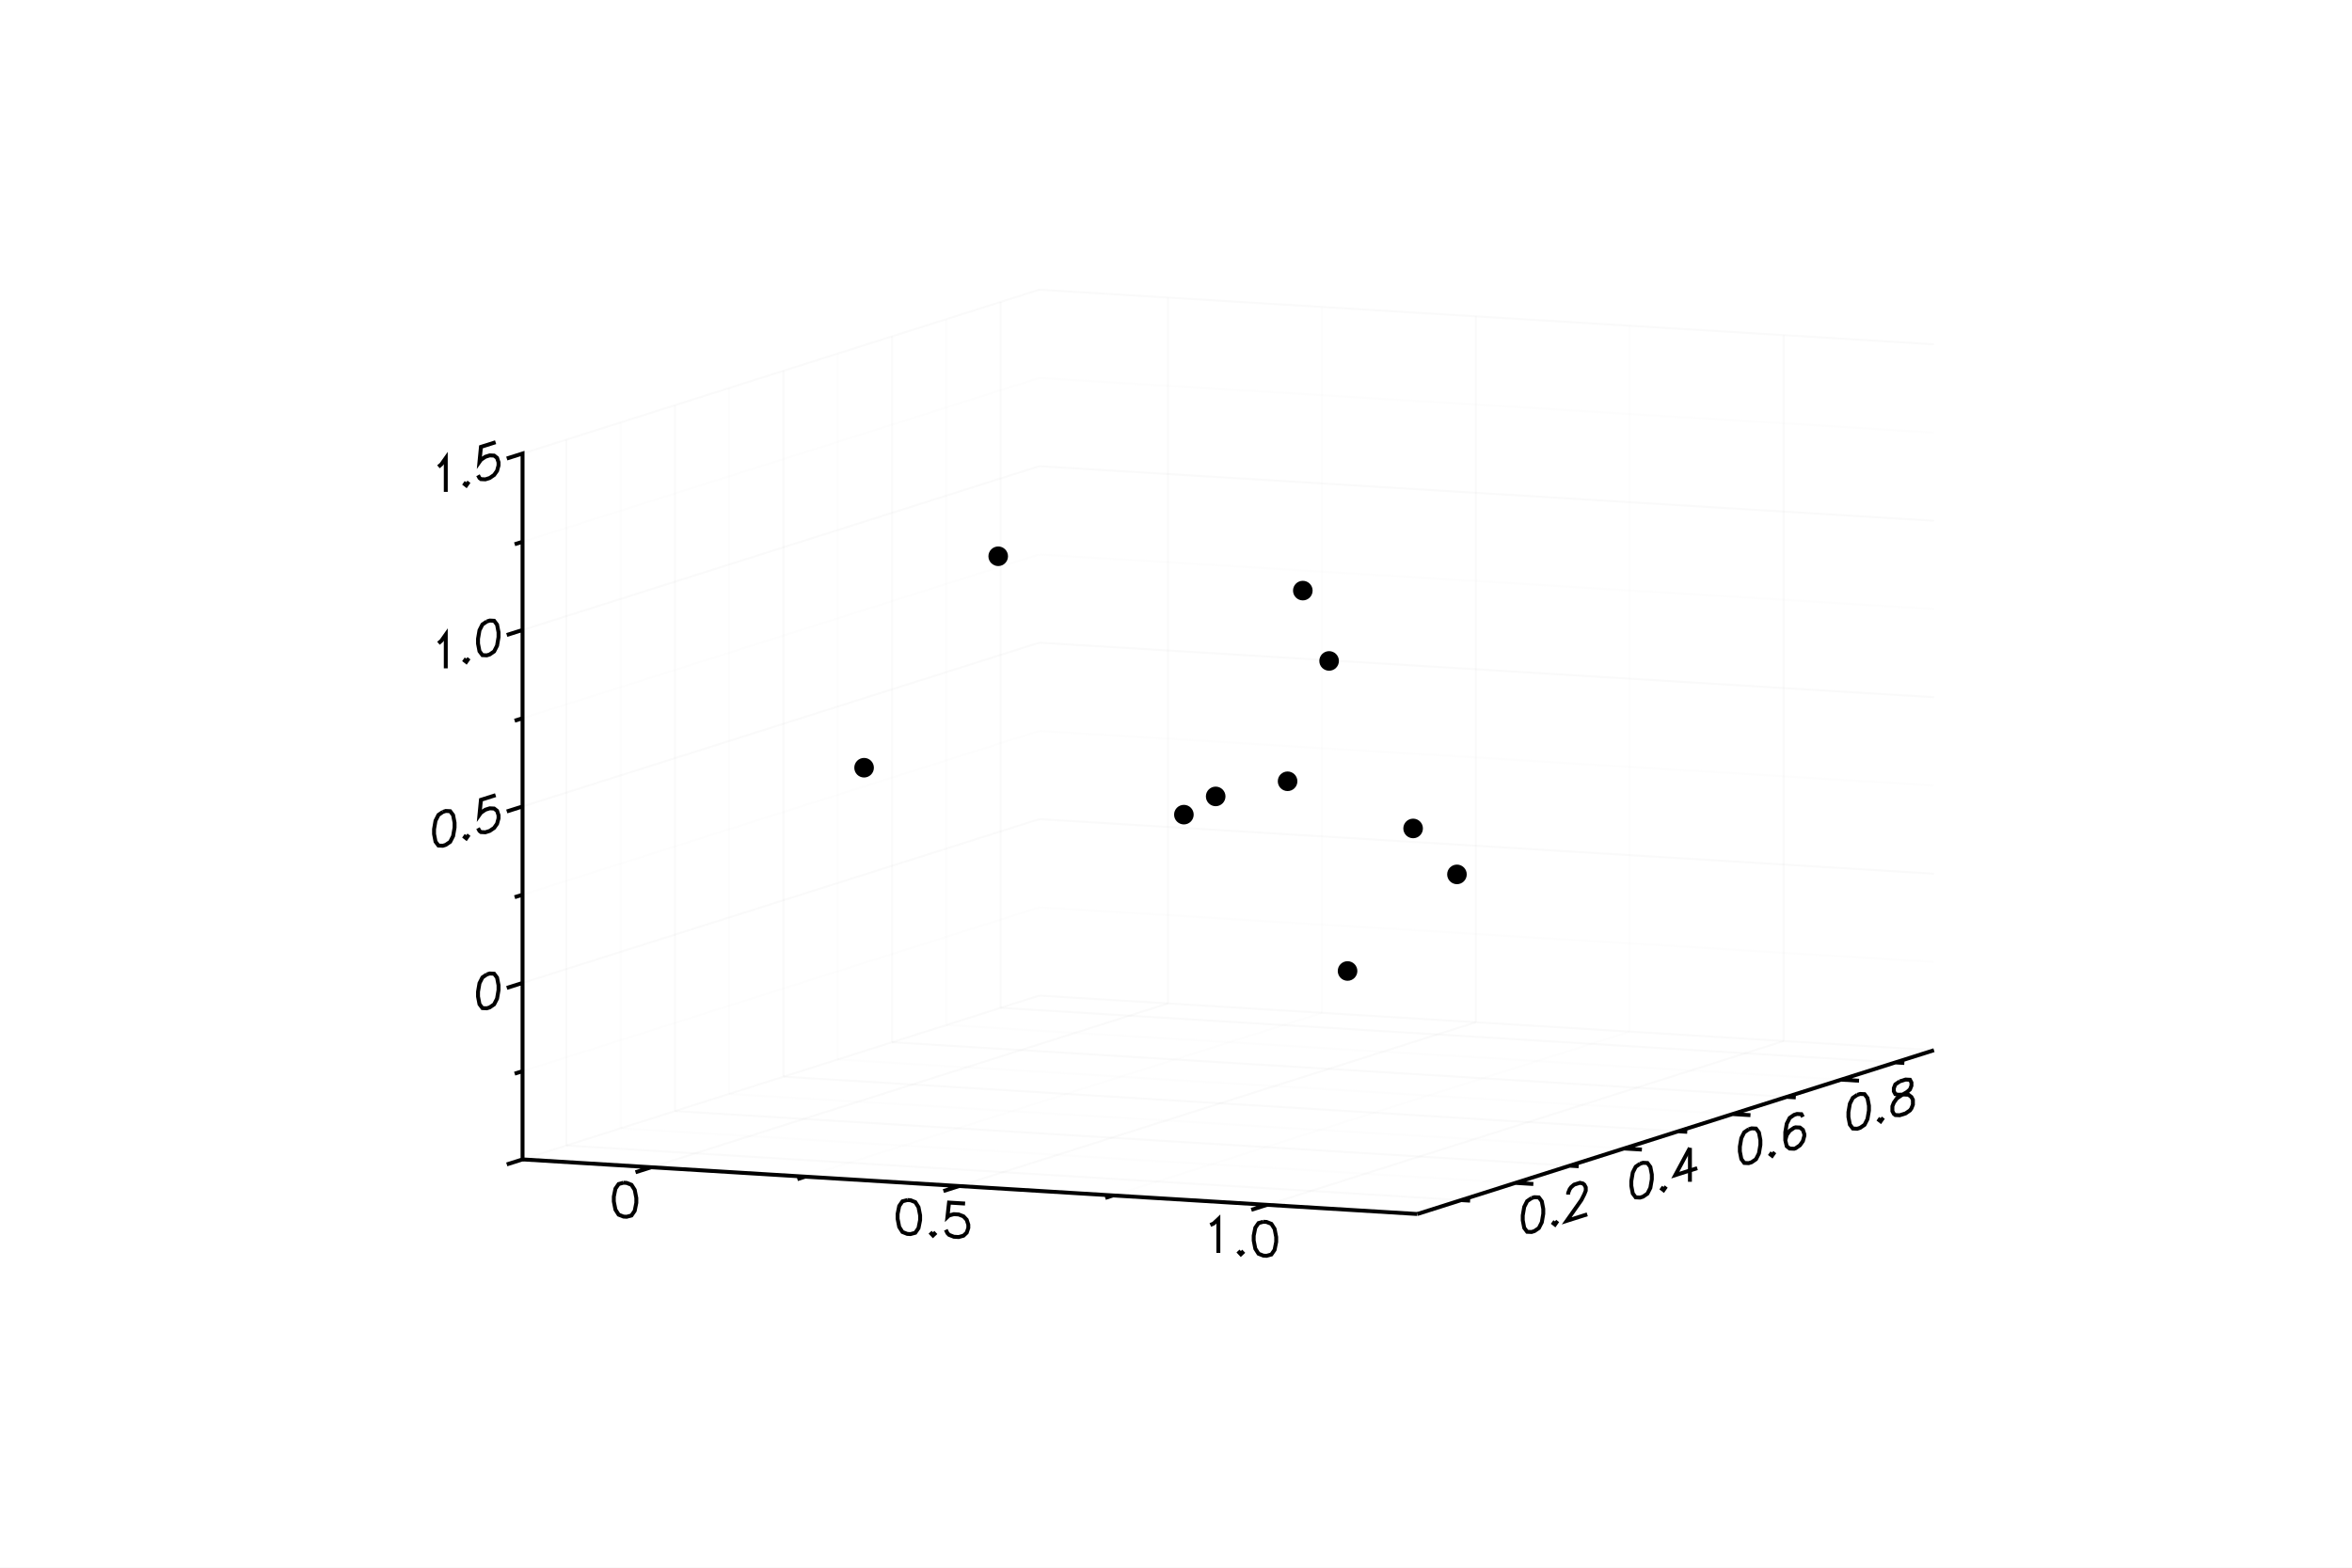
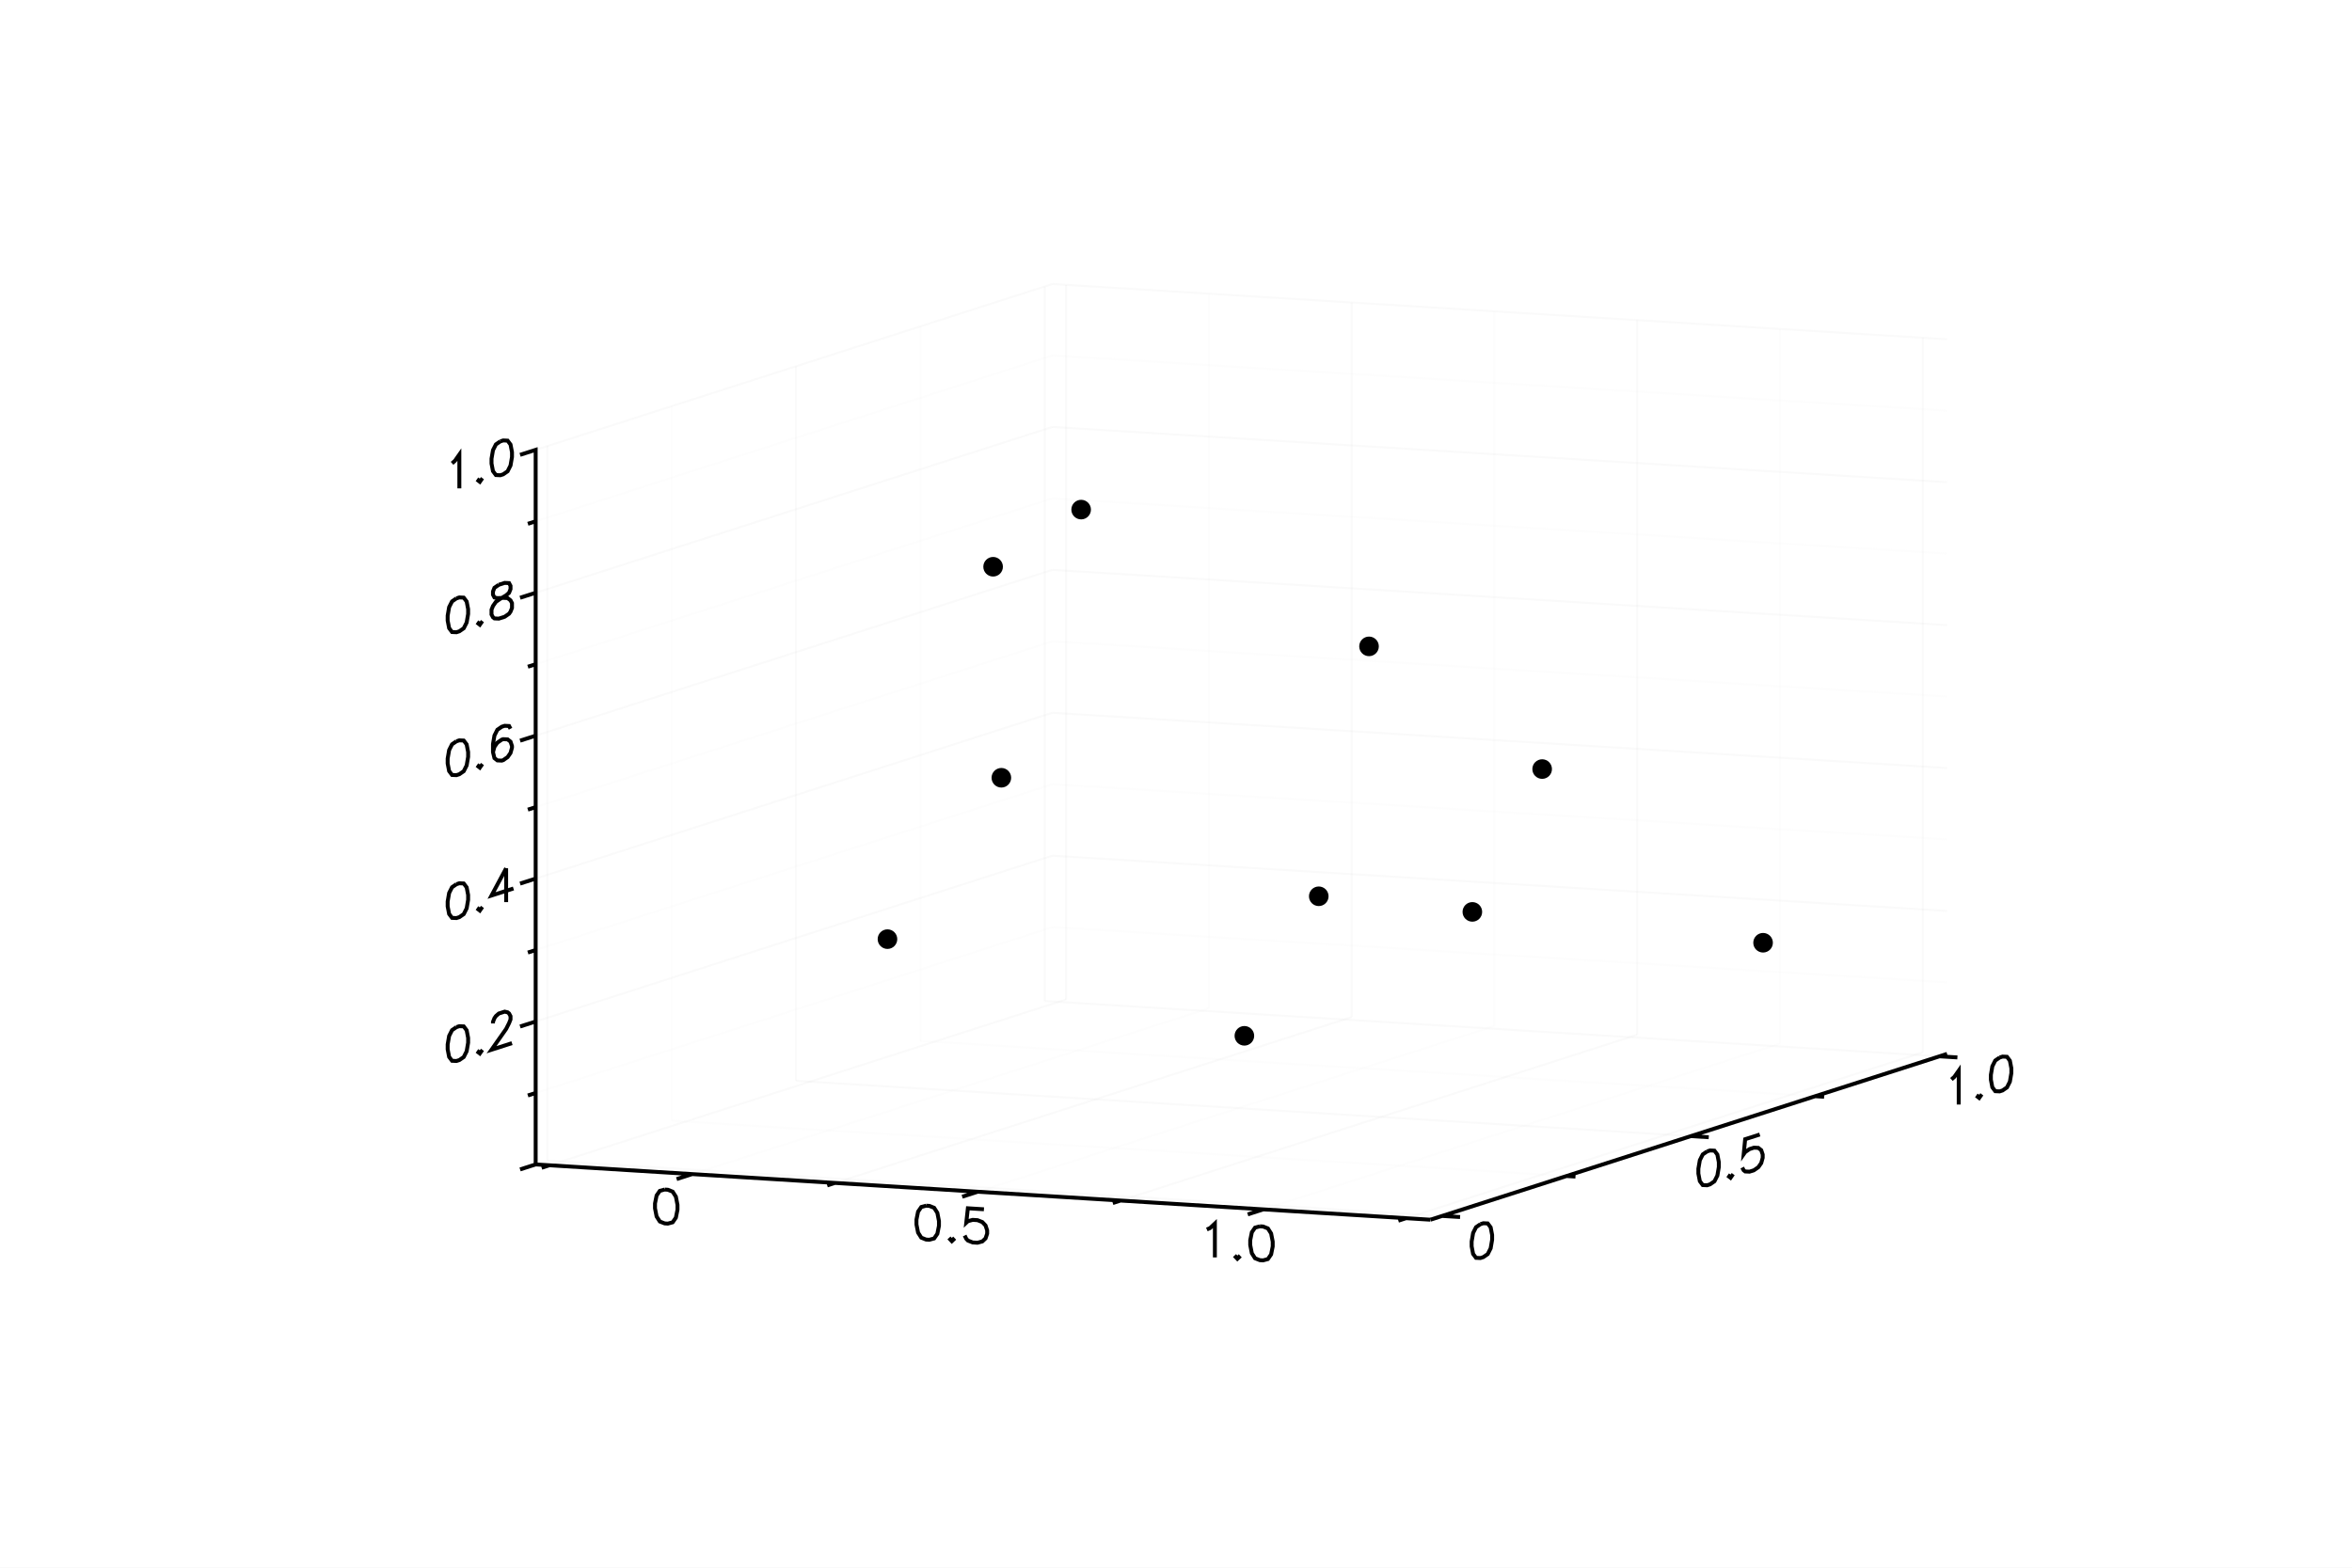
<svg xmlns="http://www.w3.org/2000/svg" width="600" height="400" viewBox="0 0 2400 1600">
  <defs>
-     <clipPath id="clip9900">
+     <clipPath id="clip8000">
      <rect x="0" y="0" width="2400" height="1600" />
    </clipPath>
  </defs>
-   <polygon clip-path="url(#clip9900)" points=" 0,1600 2400,1600 2400,0 0,0    " fill="#ffffff" fill-rule="evenodd" fill-opacity="1" />
+   <polygon clip-path="url(#clip8000)" points=" 0,1600 2400,1600 2400,0 0,0    " fill="#ffffff" fill-rule="evenodd" fill-opacity="1" />
  <defs>
-     <clipPath id="clip9901">
+     <clipPath id="clip8001">
      <rect x="480" y="0" width="1681" height="1600" />
    </clipPath>
  </defs>
-   <polygon clip-path="url(#clip9900)" points=" 533.212,1239.03 1973.44,1239.03 1973.44,295.691 533.212,295.691    " fill="#ffffff" fill-rule="evenodd" fill-opacity="1" />
+   <polygon clip-path="url(#clip8000)" points=" 546.593,1244.84 1986.82,1244.84 1986.82,289.879 546.593,289.879    " fill="#ffffff" fill-rule="evenodd" fill-opacity="1" />
  <defs>
-     <clipPath id="clip9902">
-       <rect x="533" y="295" width="1441" height="944" />
+     <clipPath id="clip8002">
+       <rect x="546" y="289" width="1441" height="956" />
    </clipPath>
  </defs>
-   <polyline clip-path="url(#clip9900)" style="stroke:#cccccc; stroke-width:2; stroke-opacity:0.1; fill:none" points="   664.582,1191.32 1191.74,1024.14    " />
-   <polyline clip-path="url(#clip9900)" style="stroke:#cccccc; stroke-width:2; stroke-opacity:0.1; fill:none" points="   1191.74,1024.14 1191.74,303.709    " />
-   <polyline clip-path="url(#clip9900)" style="stroke:#ededed; stroke-width:2; stroke-opacity:0.1; fill:none" points="   821.669,1200.91 1348.83,1033.73    " />
-   <polyline clip-path="url(#clip9900)" style="stroke:#ededed; stroke-width:2; stroke-opacity:0.1; fill:none" points="   1348.83,1033.73 1348.83,313.296    " />
-   <polyline clip-path="url(#clip9900)" style="stroke:#cccccc; stroke-width:2; stroke-opacity:0.1; fill:none" points="   978.756,1210.49 1505.92,1043.32    " />
-   <polyline clip-path="url(#clip9900)" style="stroke:#cccccc; stroke-width:2; stroke-opacity:0.1; fill:none" points="   1505.92,1043.32 1505.92,322.883    " />
-   <polyline clip-path="url(#clip9900)" style="stroke:#ededed; stroke-width:2; stroke-opacity:0.1; fill:none" points="   1135.84,1220.08 1663,1052.9    " />
-   <polyline clip-path="url(#clip9900)" style="stroke:#ededed; stroke-width:2; stroke-opacity:0.1; fill:none" points="   1663,1052.9 1663,332.47    " />
-   <polyline clip-path="url(#clip9900)" style="stroke:#cccccc; stroke-width:2; stroke-opacity:0.1; fill:none" points="   1292.93,1229.67 1820.09,1062.49    " />
-   <polyline clip-path="url(#clip9900)" style="stroke:#cccccc; stroke-width:2; stroke-opacity:0.1; fill:none" points="   1820.09,1062.49 1820.09,342.057    " />
-   <polyline clip-path="url(#clip9900)" style="stroke:#cccccc; stroke-width:2; stroke-opacity:0.1; fill:none" points="   577.922,1169.12 1490.99,1224.85    " />
-   <polyline clip-path="url(#clip9900)" style="stroke:#cccccc; stroke-width:2; stroke-opacity:0.1; fill:none" points="   577.922,1169.12 577.922,448.689    " />
-   <polyline clip-path="url(#clip9900)" style="stroke:#ededed; stroke-width:2; stroke-opacity:0.1; fill:none" points="   633.309,1151.56 1546.38,1207.28    " />
-   <polyline clip-path="url(#clip9900)" style="stroke:#ededed; stroke-width:2; stroke-opacity:0.1; fill:none" points="   633.309,1151.56 633.309,431.125    " />
-   <polyline clip-path="url(#clip9900)" style="stroke:#cccccc; stroke-width:2; stroke-opacity:0.1; fill:none" points="   688.695,1133.99 1601.76,1189.72    " />
-   <polyline clip-path="url(#clip9900)" style="stroke:#cccccc; stroke-width:2; stroke-opacity:0.1; fill:none" points="   688.695,1133.99 688.695,413.56    " />
-   <polyline clip-path="url(#clip9900)" style="stroke:#ededed; stroke-width:2; stroke-opacity:0.1; fill:none" points="   744.082,1116.43 1657.15,1172.16    " />
-   <polyline clip-path="url(#clip9900)" style="stroke:#ededed; stroke-width:2; stroke-opacity:0.1; fill:none" points="   744.082,1116.43 744.082,395.995    " />
-   <polyline clip-path="url(#clip9900)" style="stroke:#cccccc; stroke-width:2; stroke-opacity:0.1; fill:none" points="   799.468,1098.86 1712.54,1154.59    " />
-   <polyline clip-path="url(#clip9900)" style="stroke:#cccccc; stroke-width:2; stroke-opacity:0.1; fill:none" points="   799.468,1098.86 799.468,378.431    " />
-   <polyline clip-path="url(#clip9900)" style="stroke:#ededed; stroke-width:2; stroke-opacity:0.1; fill:none" points="   854.855,1081.3 1767.92,1137.03    " />
-   <polyline clip-path="url(#clip9900)" style="stroke:#ededed; stroke-width:2; stroke-opacity:0.1; fill:none" points="   854.855,1081.3 854.855,360.866    " />
-   <polyline clip-path="url(#clip9900)" style="stroke:#cccccc; stroke-width:2; stroke-opacity:0.1; fill:none" points="   910.241,1063.74 1823.31,1119.46    " />
-   <polyline clip-path="url(#clip9900)" style="stroke:#cccccc; stroke-width:2; stroke-opacity:0.1; fill:none" points="   910.241,1063.74 910.241,343.302    " />
-   <polyline clip-path="url(#clip9900)" style="stroke:#ededed; stroke-width:2; stroke-opacity:0.1; fill:none" points="   965.628,1046.17 1878.7,1101.9    " />
-   <polyline clip-path="url(#clip9900)" style="stroke:#ededed; stroke-width:2; stroke-opacity:0.1; fill:none" points="   965.628,1046.17 965.628,325.737    " />
-   <polyline clip-path="url(#clip9900)" style="stroke:#cccccc; stroke-width:2; stroke-opacity:0.1; fill:none" points="   1021.01,1028.61 1934.08,1084.33    " />
-   <polyline clip-path="url(#clip9900)" style="stroke:#cccccc; stroke-width:2; stroke-opacity:0.1; fill:none" points="   1021.01,1028.61 1021.01,308.172    " />
-   <polyline clip-path="url(#clip9900)" style="stroke:#cccccc; stroke-width:2; stroke-opacity:0.1; fill:none" points="   533.212,1183.3 1060.37,1016.12    " />
-   <polyline clip-path="url(#clip9900)" style="stroke:#cccccc; stroke-width:2; stroke-opacity:0.1; fill:none" points="   1060.37,1016.12 1973.44,1071.85    " />
-   <polyline clip-path="url(#clip9900)" style="stroke:#ededed; stroke-width:2; stroke-opacity:0.1; fill:none" points="   533.212,1093.25 1060.37,926.071    " />
-   <polyline clip-path="url(#clip9900)" style="stroke:#ededed; stroke-width:2; stroke-opacity:0.1; fill:none" points="   1060.37,926.071 1973.44,981.796    " />
-   <polyline clip-path="url(#clip9900)" style="stroke:#cccccc; stroke-width:2; stroke-opacity:0.1; fill:none" points="   533.212,1003.19 1060.37,836.016    " />
-   <polyline clip-path="url(#clip9900)" style="stroke:#cccccc; stroke-width:2; stroke-opacity:0.1; fill:none" points="   1060.37,836.016 1973.44,891.742    " />
-   <polyline clip-path="url(#clip9900)" style="stroke:#ededed; stroke-width:2; stroke-opacity:0.1; fill:none" points="   533.212,913.139 1060.37,745.962    " />
-   <polyline clip-path="url(#clip9900)" style="stroke:#ededed; stroke-width:2; stroke-opacity:0.1; fill:none" points="   1060.37,745.962 1973.44,801.688    " />
-   <polyline clip-path="url(#clip9900)" style="stroke:#cccccc; stroke-width:2; stroke-opacity:0.1; fill:none" points="   533.212,823.085 1060.37,655.908    " />
-   <polyline clip-path="url(#clip9900)" style="stroke:#cccccc; stroke-width:2; stroke-opacity:0.1; fill:none" points="   1060.37,655.908 1973.44,711.634    " />
-   <polyline clip-path="url(#clip9900)" style="stroke:#ededed; stroke-width:2; stroke-opacity:0.1; fill:none" points="   533.212,733.031 1060.37,565.854    " />
-   <polyline clip-path="url(#clip9900)" style="stroke:#ededed; stroke-width:2; stroke-opacity:0.1; fill:none" points="   1060.37,565.854 1973.44,621.579    " />
-   <polyline clip-path="url(#clip9900)" style="stroke:#cccccc; stroke-width:2; stroke-opacity:0.1; fill:none" points="   533.212,642.977 1060.37,475.799    " />
-   <polyline clip-path="url(#clip9900)" style="stroke:#cccccc; stroke-width:2; stroke-opacity:0.1; fill:none" points="   1060.37,475.799 1973.44,531.525    " />
-   <polyline clip-path="url(#clip9900)" style="stroke:#ededed; stroke-width:2; stroke-opacity:0.1; fill:none" points="   533.212,552.922 1060.37,385.745    " />
-   <polyline clip-path="url(#clip9900)" style="stroke:#ededed; stroke-width:2; stroke-opacity:0.1; fill:none" points="   1060.37,385.745 1973.44,441.471    " />
-   <polyline clip-path="url(#clip9900)" style="stroke:#cccccc; stroke-width:2; stroke-opacity:0.1; fill:none" points="   533.212,462.868 1060.37,295.691    " />
-   <polyline clip-path="url(#clip9900)" style="stroke:#cccccc; stroke-width:2; stroke-opacity:0.1; fill:none" points="   1060.37,295.691 1973.44,351.417    " />
-   <polyline clip-path="url(#clip9900)" style="stroke:#000000; stroke-width:4; stroke-opacity:1; fill:none" points="   496.745,994.52 492.259,997.588 489.268,1003.47 487.773,1012.18 487.773,1017.11 489.268,1024.87 492.259,1028.86 496.745,1029.08 499.735,1028.13 504.221,1025.06    507.212,1019.18 508.707,1010.47 508.707,1005.54 507.212,997.783 504.221,993.794 499.735,993.571 496.745,994.52    " />
-   <polyline clip-path="url(#clip9900)" style="stroke:#000000; stroke-width:4; stroke-opacity:1; fill:none" points="   451.885,828.637 447.399,831.706 444.408,837.591 442.913,846.294 442.913,851.231 444.408,858.986 447.399,862.974 451.885,863.197 454.875,862.249 459.361,859.181    462.352,853.295 463.847,844.592 463.847,839.655 462.352,831.901 459.361,827.912 454.875,827.689 451.885,828.637    " />
-   <polyline clip-path="url(#clip9900)" style="stroke:#000000; stroke-width:4; stroke-opacity:1; fill:none" points="   475.81,852.319 474.315,854.439 475.81,855.61 477.305,853.49 475.81,852.319    " />
-   <polyline clip-path="url(#clip9900)" style="stroke:#000000; stroke-width:4; stroke-opacity:1; fill:none" points="   505.716,811.566 490.763,816.308 489.268,831.594 490.763,829.474 495.249,826.405 499.735,824.983 504.221,825.206 507.212,827.549 508.707,832.012 508.707,835.303    507.212,840.715 504.221,844.954 499.735,848.023 495.249,849.445 490.763,849.222 489.268,848.051 487.773,845.234    " />
-   <polyline clip-path="url(#clip9900)" style="stroke:#000000; stroke-width:4; stroke-opacity:1; fill:none" points="   447.399,656.534 450.389,653.94 454.875,647.58 454.875,682.14    " />
-   <polyline clip-path="url(#clip9900)" style="stroke:#000000; stroke-width:4; stroke-opacity:1; fill:none" points="   475.81,672.21 474.315,674.33 475.81,675.502 477.305,673.382 475.81,672.21    " />
-   <polyline clip-path="url(#clip9900)" style="stroke:#000000; stroke-width:4; stroke-opacity:1; fill:none" points="   496.745,634.303 492.259,637.371 489.268,643.257 487.773,651.959 487.773,656.896 489.268,664.651 492.259,668.64 496.745,668.863 499.735,667.914 504.221,664.846    507.212,658.96 508.707,650.257 508.707,645.32 507.212,637.566 504.221,633.577 499.735,633.354 496.745,634.303    " />
-   <polyline clip-path="url(#clip9900)" style="stroke:#000000; stroke-width:4; stroke-opacity:1; fill:none" points="   447.399,476.426 450.389,473.832 454.875,467.472 454.875,502.032    " />
-   <polyline clip-path="url(#clip9900)" style="stroke:#000000; stroke-width:4; stroke-opacity:1; fill:none" points="   475.81,492.102 474.315,494.222 475.81,495.393 477.305,493.273 475.81,492.102    " />
-   <polyline clip-path="url(#clip9900)" style="stroke:#000000; stroke-width:4; stroke-opacity:1; fill:none" points="   505.716,451.349 490.763,456.091 489.268,471.377 490.763,469.257 495.249,466.188 499.735,464.766 504.221,464.989 507.212,467.332 508.707,471.795 508.707,475.086    507.212,480.497 504.221,484.737 499.735,487.806 495.249,489.228 490.763,489.005 489.268,487.834 487.773,485.017    " />
-   <polyline clip-path="url(#clip9900)" style="stroke:#000000; stroke-width:4; stroke-opacity:1; fill:none" points="   533.212,1183.3 533.212,1183.3 517.115,1188.41 533.212,1183.3 533.212,1093.25 525.163,1095.8 533.212,1093.25 533.212,1003.19 517.115,1008.3 533.212,1003.19    533.212,913.139 525.163,915.692 533.212,913.139 533.212,823.085 517.115,828.19 533.212,823.085 533.212,733.031 525.163,735.583 533.212,733.031 533.212,642.977    517.115,648.081 533.212,642.977 533.212,552.922 525.163,555.475 533.212,552.922 533.212,462.868 517.115,467.973 533.212,462.868    " />
-   <polyline clip-path="url(#clip9900)" style="stroke:#000000; stroke-width:4; stroke-opacity:1; fill:none" points="   636.187,1207.09 631.268,1208.44 627.989,1213.17 626.349,1221.3 626.349,1226.24 627.989,1234.57 631.268,1239.71 636.187,1241.65 639.466,1241.85 644.385,1240.51    647.664,1235.77 649.304,1227.64 649.304,1222.7 647.664,1214.38 644.385,1209.24 639.466,1207.29 636.187,1207.09    " />
-   <polyline clip-path="url(#clip9900)" style="stroke:#000000; stroke-width:4; stroke-opacity:1; fill:none" points="   925.766,1224.77 920.847,1226.11 917.568,1230.85 915.928,1238.98 915.928,1243.91 917.568,1252.24 920.847,1257.38 925.766,1259.33 929.045,1259.53 933.964,1258.18    937.243,1253.44 938.883,1245.31 938.883,1240.38 937.243,1232.05 933.964,1226.91 929.045,1224.97 925.766,1224.77    " />
-   <polyline clip-path="url(#clip9900)" style="stroke:#000000; stroke-width:4; stroke-opacity:1; fill:none" points="   952,1257.63 950.36,1259.18 952,1260.93 953.639,1259.38 952,1257.63    " />
-   <polyline clip-path="url(#clip9900)" style="stroke:#000000; stroke-width:4; stroke-opacity:1; fill:none" points="   984.792,1228.37 968.396,1227.37 966.756,1242.08 968.396,1240.53 973.315,1239.19 978.233,1239.49 983.152,1241.43 986.432,1244.92 988.071,1249.96 988.071,1253.25    986.432,1258.09 983.152,1261.18 978.233,1262.53 973.315,1262.23 968.396,1260.28 966.756,1258.54 965.117,1255.14    " />
-   <polyline clip-path="url(#clip9900)" style="stroke:#000000; stroke-width:4; stroke-opacity:1; fill:none" points="   1235.02,1250.22 1238.3,1248.78 1243.22,1244.14 1243.22,1278.7    " />
-   <polyline clip-path="url(#clip9900)" style="stroke:#000000; stroke-width:4; stroke-opacity:1; fill:none" points="   1266.17,1276.81 1264.53,1278.35 1266.17,1280.1 1267.81,1278.55 1266.17,1276.81    " />
-   <polyline clip-path="url(#clip9900)" style="stroke:#000000; stroke-width:4; stroke-opacity:1; fill:none" points="   1289.13,1246.94 1284.21,1248.29 1280.93,1253.02 1279.29,1261.15 1279.29,1266.09 1280.93,1274.42 1284.21,1279.56 1289.13,1281.5 1292.41,1281.7 1297.33,1280.36    1300.61,1275.62 1302.24,1267.49 1302.24,1262.55 1300.61,1254.22 1297.33,1249.09 1292.41,1247.14 1289.13,1246.94    " />
-   <polyline clip-path="url(#clip9900)" style="stroke:#000000; stroke-width:4; stroke-opacity:1; fill:none" points="   533.212,1183.3 664.582,1191.32 648.485,1196.42 664.582,1191.32 821.669,1200.91 813.62,1203.46 821.669,1200.91 978.756,1210.49 962.659,1215.6 978.756,1210.49    1135.84,1220.08 1127.79,1222.63 1135.84,1220.08 1292.93,1229.67 1276.83,1234.77 1292.93,1229.67 1446.28,1239.03    " />
-   <polyline clip-path="url(#clip9900)" style="stroke:#000000; stroke-width:4; stroke-opacity:1; fill:none" points="   1562.8,1222.83 1558.31,1225.9 1555.32,1231.79 1553.83,1240.49 1553.83,1245.43 1555.32,1253.18 1558.31,1257.17 1562.8,1257.39 1565.79,1256.44 1570.28,1253.38    1573.27,1247.49 1574.76,1238.79 1574.76,1233.85 1573.27,1226.1 1570.28,1222.11 1565.79,1221.88 1562.8,1222.83    " />
-   <polyline clip-path="url(#clip9900)" style="stroke:#000000; stroke-width:4; stroke-opacity:1; fill:none" points="   1586.73,1246.51 1585.23,1248.63 1586.73,1249.81 1588.22,1247.69 1586.73,1246.51    " />
-   <polyline clip-path="url(#clip9900)" style="stroke:#000000; stroke-width:4; stroke-opacity:1; fill:none" points="   1600.18,1219.21 1600.18,1217.56 1601.68,1213.79 1603.17,1211.68 1606.16,1209.08 1612.15,1207.18 1615.14,1207.88 1616.63,1209.05 1618.13,1211.87 1618.13,1215.16    1616.63,1218.93 1613.64,1224.81 1598.69,1246.01 1619.62,1239.37    " />
-   <polyline clip-path="url(#clip9900)" style="stroke:#000000; stroke-width:4; stroke-opacity:1; fill:none" points="   1673.57,1187.7 1669.09,1190.77 1666.1,1196.66 1664.6,1205.36 1664.6,1210.3 1666.1,1218.05 1669.09,1222.04 1673.57,1222.26 1676.56,1221.32 1681.05,1218.25    1684.04,1212.36 1685.54,1203.66 1685.54,1198.72 1684.04,1190.97 1681.05,1186.98 1676.56,1186.76 1673.57,1187.7    " />
-   <polyline clip-path="url(#clip9900)" style="stroke:#000000; stroke-width:4; stroke-opacity:1; fill:none" points="   1697.5,1211.39 1696,1213.5 1697.5,1214.68 1698.99,1212.56 1697.5,1211.39    " />
-   <polyline clip-path="url(#clip9900)" style="stroke:#000000; stroke-width:4; stroke-opacity:1; fill:none" points="   1724.41,1171.58 1709.46,1199.36 1731.89,1192.25    " />
-   <polyline clip-path="url(#clip9900)" style="stroke:#000000; stroke-width:4; stroke-opacity:1; fill:none" points="   1724.41,1171.58 1724.41,1206.14    " />
-   <polyline clip-path="url(#clip9900)" style="stroke:#000000; stroke-width:4; stroke-opacity:1; fill:none" points="   1784.35,1152.57 1779.86,1155.64 1776.87,1161.53 1775.37,1170.23 1775.37,1175.17 1776.87,1182.92 1779.86,1186.91 1784.35,1187.13 1787.34,1186.19 1791.82,1183.12    1794.81,1177.23 1796.31,1168.53 1796.31,1163.59 1794.81,1155.84 1791.82,1151.85 1787.34,1151.63 1784.35,1152.57    " />
-   <polyline clip-path="url(#clip9900)" style="stroke:#000000; stroke-width:4; stroke-opacity:1; fill:none" points="   1808.27,1176.26 1806.78,1178.38 1808.27,1179.55 1809.77,1177.43 1808.27,1176.26    " />
-   <polyline clip-path="url(#clip9900)" style="stroke:#000000; stroke-width:4; stroke-opacity:1; fill:none" points="   1839.67,1139.97 1838.18,1137.15 1833.69,1136.93 1830.7,1137.87 1826.22,1140.94 1823.22,1146.83 1821.73,1155.53 1821.73,1163.76 1823.22,1169.87 1826.22,1172.21    1830.7,1172.43 1832.2,1171.96 1836.68,1168.89 1839.67,1164.65 1841.17,1159.24 1841.17,1157.59 1839.67,1153.13 1836.68,1150.79 1832.2,1150.57 1830.7,1151.04    1826.22,1154.11 1823.22,1158.35 1821.73,1163.76    " />
-   <polyline clip-path="url(#clip9900)" style="stroke:#000000; stroke-width:4; stroke-opacity:1; fill:none" points="   1895.12,1117.45 1890.63,1120.51 1887.64,1126.4 1886.15,1135.1 1886.15,1140.04 1887.64,1147.79 1890.63,1151.78 1895.12,1152.01 1898.11,1151.06 1902.6,1147.99    1905.59,1142.1 1907.08,1133.4 1907.08,1128.46 1905.59,1120.71 1902.6,1116.72 1898.11,1116.5 1895.12,1117.45    " />
-   <polyline clip-path="url(#clip9900)" style="stroke:#000000; stroke-width:4; stroke-opacity:1; fill:none" points="   1919.04,1141.13 1917.55,1143.25 1919.04,1144.42 1920.54,1142.3 1919.04,1141.13    " />
-   <polyline clip-path="url(#clip9900)" style="stroke:#000000; stroke-width:4; stroke-opacity:1; fill:none" points="   1938.48,1103.69 1934,1106.76 1932.5,1110.53 1932.5,1113.82 1934,1116.64 1936.99,1117.33 1942.97,1117.08 1947.46,1117.31 1950.45,1119.65 1951.94,1122.47    1951.94,1127.4 1950.45,1131.17 1948.95,1133.29 1944.46,1136.36 1938.48,1138.25 1934,1138.03 1932.5,1136.86 1931.01,1134.04 1931.01,1129.1 1932.5,1125.34    1935.49,1121.1 1939.98,1118.03 1945.96,1114.49 1948.95,1111.89 1950.45,1108.13 1950.45,1104.84 1948.95,1102.02 1944.46,1101.8 1938.48,1103.69    " />
-   <polyline clip-path="url(#clip9900)" style="stroke:#000000; stroke-width:4; stroke-opacity:1; fill:none" points="   1446.28,1239.03 1490.99,1224.85 1500.12,1225.41 1490.99,1224.85 1546.38,1207.28 1564.64,1208.4 1546.38,1207.28 1601.76,1189.72 1610.9,1190.28 1601.76,1189.72    1657.15,1172.16 1675.41,1173.27 1657.15,1172.16 1712.54,1154.59 1721.67,1155.15 1712.54,1154.59 1767.92,1137.03 1786.19,1138.14 1767.92,1137.03 1823.31,1119.46    1832.44,1120.02 1823.31,1119.46 1878.7,1101.9 1896.96,1103.01 1878.7,1101.9 1934.08,1084.33 1943.21,1084.89 1934.08,1084.33 1973.44,1071.85    " />
-   <circle clip-path="url(#clip9902)" style="fill:#000000; stroke:none; fill-opacity:1" cx="1208.05" cy="831.429" r="10" />
-   <circle clip-path="url(#clip9902)" style="fill:#000000; stroke:none; fill-opacity:1" cx="1208.05" cy="831.429" r="7" />
-   <circle clip-path="url(#clip9902)" style="fill:#000000; stroke:none; fill-opacity:1" cx="1313.87" cy="797.377" r="10" />
-   <circle clip-path="url(#clip9902)" style="fill:#000000; stroke:none; fill-opacity:1" cx="1313.87" cy="797.377" r="7" />
-   <circle clip-path="url(#clip9902)" style="fill:#000000; stroke:none; fill-opacity:1" cx="1356.24" cy="674.558" r="10" />
-   <circle clip-path="url(#clip9902)" style="fill:#000000; stroke:none; fill-opacity:1" cx="1356.24" cy="674.558" r="7" />
-   <circle clip-path="url(#clip9902)" style="fill:#000000; stroke:none; fill-opacity:1" cx="1329.41" cy="602.772" r="10" />
-   <circle clip-path="url(#clip9902)" style="fill:#000000; stroke:none; fill-opacity:1" cx="1329.41" cy="602.772" r="7" />
-   <circle clip-path="url(#clip9902)" style="fill:#000000; stroke:none; fill-opacity:1" cx="1240.49" cy="812.825" r="10" />
-   <circle clip-path="url(#clip9902)" style="fill:#000000; stroke:none; fill-opacity:1" cx="1240.49" cy="812.825" r="7" />
-   <circle clip-path="url(#clip9902)" style="fill:#000000; stroke:none; fill-opacity:1" cx="1018.58" cy="567.73" r="10" />
-   <circle clip-path="url(#clip9902)" style="fill:#000000; stroke:none; fill-opacity:1" cx="1018.58" cy="567.73" r="7" />
-   <circle clip-path="url(#clip9902)" style="fill:#000000; stroke:none; fill-opacity:1" cx="1375.06" cy="991.007" r="10" />
-   <circle clip-path="url(#clip9902)" style="fill:#000000; stroke:none; fill-opacity:1" cx="1375.06" cy="991.007" r="7" />
-   <circle clip-path="url(#clip9902)" style="fill:#000000; stroke:none; fill-opacity:1" cx="881.726" cy="783.539" r="10" />
-   <circle clip-path="url(#clip9902)" style="fill:#000000; stroke:none; fill-opacity:1" cx="881.726" cy="783.539" r="7" />
-   <circle clip-path="url(#clip9902)" style="fill:#000000; stroke:none; fill-opacity:1" cx="1441.96" cy="845.516" r="10" />
-   <circle clip-path="url(#clip9902)" style="fill:#000000; stroke:none; fill-opacity:1" cx="1441.96" cy="845.516" r="7" />
-   <circle clip-path="url(#clip9902)" style="fill:#000000; stroke:none; fill-opacity:1" cx="1486.69" cy="892.41" r="10" />
-   <circle clip-path="url(#clip9902)" style="fill:#000000; stroke:none; fill-opacity:1" cx="1486.69" cy="892.41" r="7" />
+   <polyline clip-path="url(#clip8000)" style="stroke:#cccccc; stroke-width:2; stroke-opacity:0.1; fill:none" points="   560.637,1189.29 1087.8,1020.06    " />
+   <polyline clip-path="url(#clip8000)" style="stroke:#cccccc; stroke-width:2; stroke-opacity:0.1; fill:none" points="   1087.8,1020.06 1087.8,290.747    " />
+   <polyline clip-path="url(#clip8000)" style="stroke:#ededed; stroke-width:2; stroke-opacity:0.1; fill:none" points="   706.333,1198.3 1233.49,1029.06    " />
+   <polyline clip-path="url(#clip8000)" style="stroke:#ededed; stroke-width:2; stroke-opacity:0.1; fill:none" points="   1233.49,1029.06 1233.49,299.749    " />
+   <polyline clip-path="url(#clip8000)" style="stroke:#cccccc; stroke-width:2; stroke-opacity:0.1; fill:none" points="   852.028,1207.3 1379.19,1038.06    " />
+   <polyline clip-path="url(#clip8000)" style="stroke:#cccccc; stroke-width:2; stroke-opacity:0.1; fill:none" points="   1379.19,1038.06 1379.19,308.75    " />
+   <polyline clip-path="url(#clip8000)" style="stroke:#ededed; stroke-width:2; stroke-opacity:0.1; fill:none" points="   997.724,1216.3 1524.88,1047.06    " />
+   <polyline clip-path="url(#clip8000)" style="stroke:#ededed; stroke-width:2; stroke-opacity:0.1; fill:none" points="   1524.88,1047.06 1524.88,317.752    " />
+   <polyline clip-path="url(#clip8000)" style="stroke:#cccccc; stroke-width:2; stroke-opacity:0.1; fill:none" points="   1143.42,1225.3 1670.58,1056.06    " />
+   <polyline clip-path="url(#clip8000)" style="stroke:#cccccc; stroke-width:2; stroke-opacity:0.1; fill:none" points="   1670.58,1056.06 1670.58,326.753    " />
+   <polyline clip-path="url(#clip8000)" style="stroke:#ededed; stroke-width:2; stroke-opacity:0.1; fill:none" points="   1289.11,1234.3 1816.28,1065.07    " />
+   <polyline clip-path="url(#clip8000)" style="stroke:#ededed; stroke-width:2; stroke-opacity:0.1; fill:none" points="   1816.28,1065.07 1816.28,335.755    " />
+   <polyline clip-path="url(#clip8000)" style="stroke:#cccccc; stroke-width:2; stroke-opacity:0.1; fill:none" points="   1434.81,1243.3 1961.97,1074.07    " />
+   <polyline clip-path="url(#clip8000)" style="stroke:#cccccc; stroke-width:2; stroke-opacity:0.1; fill:none" points="   1961.97,1074.07 1961.97,344.756    " />
+   <polyline clip-path="url(#clip8000)" style="stroke:#cccccc; stroke-width:2; stroke-opacity:0.1; fill:none" points="   558.563,1184.58 1471.63,1241    " />
+   <polyline clip-path="url(#clip8000)" style="stroke:#cccccc; stroke-width:2; stroke-opacity:0.1; fill:none" points="   558.563,1184.58 558.563,455.274    " />
+   <polyline clip-path="url(#clip8000)" style="stroke:#ededed; stroke-width:2; stroke-opacity:0.1; fill:none" points="   685.425,1143.86 1598.49,1200.27    " />
+   <polyline clip-path="url(#clip8000)" style="stroke:#ededed; stroke-width:2; stroke-opacity:0.1; fill:none" points="   685.425,1143.86 685.425,414.546    " />
+   <polyline clip-path="url(#clip8000)" style="stroke:#cccccc; stroke-width:2; stroke-opacity:0.1; fill:none" points="   812.287,1103.13 1725.36,1159.54    " />
+   <polyline clip-path="url(#clip8000)" style="stroke:#cccccc; stroke-width:2; stroke-opacity:0.1; fill:none" points="   812.287,1103.13 812.287,373.819    " />
+   <polyline clip-path="url(#clip8000)" style="stroke:#ededed; stroke-width:2; stroke-opacity:0.1; fill:none" points="   939.15,1062.4 1852.22,1118.81    " />
+   <polyline clip-path="url(#clip8000)" style="stroke:#ededed; stroke-width:2; stroke-opacity:0.1; fill:none" points="   939.15,1062.4 939.15,333.092    " />
+   <polyline clip-path="url(#clip8000)" style="stroke:#cccccc; stroke-width:2; stroke-opacity:0.1; fill:none" points="   1066.01,1021.68 1979.08,1078.09    " />
+   <polyline clip-path="url(#clip8000)" style="stroke:#cccccc; stroke-width:2; stroke-opacity:0.1; fill:none" points="   1066.01,1021.68 1066.01,292.365    " />
+   <polyline clip-path="url(#clip8000)" style="stroke:#ededed; stroke-width:2; stroke-opacity:0.1; fill:none" points="   546.593,1115.5 1073.75,946.259    " />
+   <polyline clip-path="url(#clip8000)" style="stroke:#ededed; stroke-width:2; stroke-opacity:0.1; fill:none" points="   1073.75,946.259 1986.82,1002.67    " />
+   <polyline clip-path="url(#clip8000)" style="stroke:#cccccc; stroke-width:2; stroke-opacity:0.1; fill:none" points="   546.593,1042.56 1073.75,873.328    " />
+   <polyline clip-path="url(#clip8000)" style="stroke:#cccccc; stroke-width:2; stroke-opacity:0.1; fill:none" points="   1073.75,873.328 1986.82,929.74    " />
+   <polyline clip-path="url(#clip8000)" style="stroke:#ededed; stroke-width:2; stroke-opacity:0.1; fill:none" points="   546.593,969.634 1073.75,800.397    " />
+   <polyline clip-path="url(#clip8000)" style="stroke:#ededed; stroke-width:2; stroke-opacity:0.1; fill:none" points="   1073.75,800.397 1986.82,856.809    " />
+   <polyline clip-path="url(#clip8000)" style="stroke:#cccccc; stroke-width:2; stroke-opacity:0.1; fill:none" points="   546.593,896.703 1073.75,727.466    " />
+   <polyline clip-path="url(#clip8000)" style="stroke:#cccccc; stroke-width:2; stroke-opacity:0.1; fill:none" points="   1073.75,727.466 1986.82,783.878    " />
+   <polyline clip-path="url(#clip8000)" style="stroke:#ededed; stroke-width:2; stroke-opacity:0.1; fill:none" points="   546.593,823.772 1073.75,654.535    " />
+   <polyline clip-path="url(#clip8000)" style="stroke:#ededed; stroke-width:2; stroke-opacity:0.1; fill:none" points="   1073.75,654.535 1986.82,710.947    " />
+   <polyline clip-path="url(#clip8000)" style="stroke:#cccccc; stroke-width:2; stroke-opacity:0.1; fill:none" points="   546.593,750.841 1073.75,581.604    " />
+   <polyline clip-path="url(#clip8000)" style="stroke:#cccccc; stroke-width:2; stroke-opacity:0.1; fill:none" points="   1073.75,581.604 1986.82,638.016    " />
+   <polyline clip-path="url(#clip8000)" style="stroke:#ededed; stroke-width:2; stroke-opacity:0.1; fill:none" points="   546.593,677.91 1073.75,508.673    " />
+   <polyline clip-path="url(#clip8000)" style="stroke:#ededed; stroke-width:2; stroke-opacity:0.1; fill:none" points="   1073.75,508.673 1986.82,565.085    " />
+   <polyline clip-path="url(#clip8000)" style="stroke:#cccccc; stroke-width:2; stroke-opacity:0.1; fill:none" points="   546.593,604.979 1073.75,435.742    " />
+   <polyline clip-path="url(#clip8000)" style="stroke:#cccccc; stroke-width:2; stroke-opacity:0.1; fill:none" points="   1073.75,435.742 1986.82,492.154    " />
+   <polyline clip-path="url(#clip8000)" style="stroke:#ededed; stroke-width:2; stroke-opacity:0.1; fill:none" points="   546.593,532.048 1073.75,362.81    " />
+   <polyline clip-path="url(#clip8000)" style="stroke:#ededed; stroke-width:2; stroke-opacity:0.1; fill:none" points="   1073.75,362.81 1986.82,419.223    " />
+   <polyline clip-path="url(#clip8000)" style="stroke:#cccccc; stroke-width:2; stroke-opacity:0.1; fill:none" points="   546.593,459.117 1073.75,289.879    " />
+   <polyline clip-path="url(#clip8000)" style="stroke:#cccccc; stroke-width:2; stroke-opacity:0.1; fill:none" points="   1073.75,289.879 1986.82,346.292    " />
+   <polyline clip-path="url(#clip8000)" style="stroke:#000000; stroke-width:4; stroke-opacity:1; fill:none" points="   465.744,1048.3 461.269,1051.38 458.285,1057.28 456.793,1065.98 456.793,1070.92 458.285,1078.67 461.269,1082.65 465.744,1082.86 468.728,1081.9 473.204,1078.82    476.188,1072.92 477.68,1064.21 477.68,1059.28 476.188,1051.53 473.204,1047.55 468.728,1047.34 465.744,1048.3    " />
+   <polyline clip-path="url(#clip8000)" style="stroke:#000000; stroke-width:4; stroke-opacity:1; fill:none" points="   489.616,1071.9 488.124,1074.03 489.616,1075.19 491.108,1073.07 489.616,1071.9    " />
+   <polyline clip-path="url(#clip8000)" style="stroke:#000000; stroke-width:4; stroke-opacity:1; fill:none" points="   503.043,1044.55 503.043,1042.91 504.535,1039.14 506.027,1037.01 509.011,1034.41 514.979,1032.49 517.963,1033.18 519.455,1034.35 520.946,1037.16 520.946,1040.45    519.455,1044.22 516.471,1050.12 501.551,1071.36 522.438,1064.66    " />
+   <polyline clip-path="url(#clip8000)" style="stroke:#000000; stroke-width:4; stroke-opacity:1; fill:none" points="   465.744,902.435 461.269,905.518 458.285,911.413 456.793,920.121 456.793,925.058 458.285,932.807 461.269,936.787 465.744,936.995 468.728,936.037 473.204,932.955    476.188,927.06 477.68,918.352 477.68,913.415 476.188,905.665 473.204,901.686 468.728,901.477 465.744,902.435    " />
+   <polyline clip-path="url(#clip8000)" style="stroke:#000000; stroke-width:4; stroke-opacity:1; fill:none" points="   489.616,926.04 488.124,928.165 489.616,929.332 491.108,927.207 489.616,926.04    " />
+   <polyline clip-path="url(#clip8000)" style="stroke:#000000; stroke-width:4; stroke-opacity:1; fill:none" points="   516.471,886.151 501.551,913.98 523.93,906.796    " />
+   <polyline clip-path="url(#clip8000)" style="stroke:#000000; stroke-width:4; stroke-opacity:1; fill:none" points="   516.471,886.151 516.471,920.711    " />
+   <polyline clip-path="url(#clip8000)" style="stroke:#000000; stroke-width:4; stroke-opacity:1; fill:none" points="   465.744,756.573 461.269,759.656 458.285,765.551 456.793,774.259 456.793,779.196 458.285,786.945 461.269,790.924 465.744,791.133 468.728,790.175 473.204,787.093    476.188,781.198 477.68,772.49 477.68,767.553 476.188,759.803 473.204,755.824 468.728,755.615 465.744,756.573    " />
+   <polyline clip-path="url(#clip8000)" style="stroke:#000000; stroke-width:4; stroke-opacity:1; fill:none" points="   489.616,780.178 488.124,782.303 489.616,783.47 491.108,781.345 489.616,780.178    " />
+   <polyline clip-path="url(#clip8000)" style="stroke:#000000; stroke-width:4; stroke-opacity:1; fill:none" points="   520.946,743.789 519.455,740.976 514.979,740.767 511.995,741.725 507.519,744.808 504.535,750.703 503.043,759.411 503.043,767.639 504.535,773.743 507.519,776.077    511.995,776.285 513.487,775.806 517.963,772.724 520.946,768.474 522.438,763.058 522.438,761.413 520.946,756.954 517.963,754.621 513.487,754.412 511.995,754.891    507.519,757.974 504.535,762.223 503.043,767.639    " />
+   <polyline clip-path="url(#clip8000)" style="stroke:#000000; stroke-width:4; stroke-opacity:1; fill:none" points="   465.744,610.711 461.269,613.794 458.285,619.689 456.793,628.396 456.793,633.334 458.285,641.083 461.269,645.062 465.744,645.271 468.728,644.313 473.204,641.231    476.188,635.336 477.68,626.628 477.68,621.691 476.188,613.941 473.204,609.962 468.728,609.753 465.744,610.711    " />
+   <polyline clip-path="url(#clip8000)" style="stroke:#000000; stroke-width:4; stroke-opacity:1; fill:none" points="   489.616,634.316 488.124,636.441 489.616,637.608 491.108,635.483 489.616,634.316    " />
+   <polyline clip-path="url(#clip8000)" style="stroke:#000000; stroke-width:4; stroke-opacity:1; fill:none" points="   509.011,596.821 504.535,599.904 503.043,603.674 503.043,606.966 504.535,609.778 507.519,610.466 513.487,610.196 517.963,610.404 520.946,612.738 522.438,615.55    522.438,620.488 520.946,624.258 519.455,626.383 514.979,629.465 509.011,631.381 504.535,631.172 503.043,630.006 501.551,627.193 501.551,622.256 503.043,618.486    506.027,614.236 510.503,611.154 516.471,607.592 519.455,604.988 520.946,601.218 520.946,597.927 519.455,595.114 514.979,594.905 509.011,596.821    " />
+   <polyline clip-path="url(#clip8000)" style="stroke:#000000; stroke-width:4; stroke-opacity:1; fill:none" points="   461.269,472.869 464.252,470.265 468.728,463.891 468.728,498.451    " />
+   <polyline clip-path="url(#clip8000)" style="stroke:#000000; stroke-width:4; stroke-opacity:1; fill:none" points="   489.616,488.454 488.124,490.579 489.616,491.746 491.108,489.621 489.616,488.454    " />
+   <polyline clip-path="url(#clip8000)" style="stroke:#000000; stroke-width:4; stroke-opacity:1; fill:none" points="   510.503,450.48 506.027,453.563 503.043,459.458 501.551,468.165 501.551,473.102 503.043,480.852 506.027,484.831 510.503,485.04 513.487,484.082 517.963,481    520.946,475.104 522.438,466.397 522.438,461.46 520.946,453.71 517.963,449.731 513.487,449.522 510.503,450.48    " />
+   <polyline clip-path="url(#clip8000)" style="stroke:#000000; stroke-width:4; stroke-opacity:1; fill:none" points="   546.593,1188.43 546.593,1188.43 530.692,1193.53 546.593,1188.43 546.593,1115.5 538.642,1118.05 546.593,1115.5 546.593,1042.56 530.692,1047.67 546.593,1042.56    546.593,969.634 538.642,972.186 546.593,969.634 546.593,896.703 530.692,901.808 546.593,896.703 546.593,823.772 538.642,826.324 546.593,823.772 546.593,750.841    530.692,755.945 546.593,750.841 546.593,677.91 538.642,680.462 546.593,677.91 546.593,604.979 530.692,610.083 546.593,604.979 546.593,532.048 538.642,534.6    546.593,532.048 546.593,459.117 530.692,464.221 546.593,459.117    " />
+   <polyline clip-path="url(#clip8000)" style="stroke:#000000; stroke-width:4; stroke-opacity:1; fill:none" points="   678.199,1214.06 673.281,1215.41 670.002,1220.14 668.363,1228.27 668.363,1233.21 670.002,1241.54 673.281,1246.68 678.199,1248.62 681.478,1248.83 686.397,1247.49    689.676,1242.75 691.315,1234.62 691.315,1229.69 689.676,1221.36 686.397,1216.22 681.478,1214.27 678.199,1214.06    " />
+   <polyline clip-path="url(#clip8000)" style="stroke:#000000; stroke-width:4; stroke-opacity:1; fill:none" points="   944.999,1230.55 940.08,1231.89 936.801,1236.63 935.162,1244.75 935.162,1249.69 936.801,1258.02 940.08,1263.16 944.999,1265.11 948.278,1265.31 953.196,1263.97    956.475,1259.23 958.114,1251.11 958.114,1246.17 956.475,1237.84 953.196,1232.7 948.278,1230.75 944.999,1230.55    " />
+   <polyline clip-path="url(#clip8000)" style="stroke:#000000; stroke-width:4; stroke-opacity:1; fill:none" points="   971.23,1263.44 969.59,1264.98 971.23,1266.73 972.869,1265.18 971.23,1263.44    " />
+   <polyline clip-path="url(#clip8000)" style="stroke:#000000; stroke-width:4; stroke-opacity:1; fill:none" points="   1004.02,1234.2 987.624,1233.18 985.985,1247.89 987.624,1246.35 992.543,1245.01 997.461,1245.31 1002.38,1247.26 1005.66,1250.75 1007.3,1255.79 1007.3,1259.08    1005.66,1263.92 1002.38,1267.01 997.461,1268.35 992.543,1268.05 987.624,1266.1 985.985,1264.35 984.346,1260.96    " />
+   <polyline clip-path="url(#clip8000)" style="stroke:#000000; stroke-width:4; stroke-opacity:1; fill:none" points="   1231.47,1254.83 1234.75,1253.39 1239.67,1248.75 1239.67,1283.31    " />
+   <polyline clip-path="url(#clip8000)" style="stroke:#000000; stroke-width:4; stroke-opacity:1; fill:none" points="   1262.62,1281.44 1260.98,1282.99 1262.62,1284.73 1264.26,1283.19 1262.62,1281.44    " />
+   <polyline clip-path="url(#clip8000)" style="stroke:#000000; stroke-width:4; stroke-opacity:1; fill:none" points="   1285.57,1251.59 1280.65,1252.93 1277.38,1257.67 1275.74,1265.79 1275.74,1270.73 1277.38,1279.06 1280.65,1284.2 1285.57,1286.15 1288.85,1286.35 1293.77,1285.01    1297.05,1280.28 1298.69,1272.15 1298.69,1267.21 1297.05,1258.88 1293.77,1253.74 1288.85,1251.79 1285.57,1251.59    " />
+   <polyline clip-path="url(#clip8000)" style="stroke:#000000; stroke-width:4; stroke-opacity:1; fill:none" points="   546.593,1188.43 560.637,1189.29 552.687,1191.85 560.637,1189.29 706.333,1198.3 690.432,1203.4 706.333,1198.3 852.028,1207.3 844.078,1209.85 852.028,1207.3    997.724,1216.3 981.823,1221.4 997.724,1216.3 1143.42,1225.3 1135.47,1227.85 1143.42,1225.3 1289.11,1234.3 1273.21,1239.41 1289.11,1234.3 1434.81,1243.3    1426.86,1245.86 1434.81,1243.3 1459.66,1244.84    " />
+   <polyline clip-path="url(#clip8000)" style="stroke:#000000; stroke-width:4; stroke-opacity:1; fill:none" points="   1510.63,1249.41 1506.16,1252.49 1503.17,1258.39 1501.68,1267.1 1501.68,1272.03 1503.17,1279.78 1506.16,1283.76 1510.63,1283.97 1513.62,1283.01 1518.09,1279.93    1521.08,1274.04 1522.57,1265.33 1522.57,1260.39 1521.08,1252.64 1518.09,1248.66 1513.62,1248.45 1510.63,1249.41    " />
+   <polyline clip-path="url(#clip8000)" style="stroke:#000000; stroke-width:4; stroke-opacity:1; fill:none" points="   1741.98,1175.14 1737.5,1178.22 1734.52,1184.12 1733.03,1192.83 1733.03,1197.76 1734.52,1205.51 1737.5,1209.49 1741.98,1209.7 1744.96,1208.74 1749.44,1205.66    1752.42,1199.77 1753.91,1191.06 1753.91,1186.12 1752.42,1178.37 1749.44,1174.39 1744.96,1174.18 1741.98,1175.14    " />
+   <polyline clip-path="url(#clip8000)" style="stroke:#000000; stroke-width:4; stroke-opacity:1; fill:none" points="   1765.85,1198.75 1764.36,1200.87 1765.85,1202.04 1767.34,1199.91 1765.85,1198.75    " />
+   <polyline clip-path="url(#clip8000)" style="stroke:#000000; stroke-width:4; stroke-opacity:1; fill:none" points="   1795.69,1157.9 1780.77,1162.69 1779.28,1177.98 1780.77,1175.85 1785.24,1172.77 1789.72,1171.33 1794.2,1171.54 1797.18,1173.88 1798.67,1178.33 1798.67,1181.63    1797.18,1187.04 1794.2,1191.29 1789.72,1194.37 1785.24,1195.81 1780.77,1195.6 1779.28,1194.44 1777.78,1191.62    " />
+   <polyline clip-path="url(#clip8000)" style="stroke:#000000; stroke-width:4; stroke-opacity:1; fill:none" points="   1991.23,1101.71 1994.21,1099.1 1998.69,1092.73 1998.69,1127.29    " />
+   <polyline clip-path="url(#clip8000)" style="stroke:#000000; stroke-width:4; stroke-opacity:1; fill:none" points="   2019.57,1117.29 2018.08,1119.42 2019.57,1120.58 2021.06,1118.46 2019.57,1117.29    " />
+   <polyline clip-path="url(#clip8000)" style="stroke:#000000; stroke-width:4; stroke-opacity:1; fill:none" points="   2040.46,1079.32 2035.98,1082.4 2033,1088.3 2031.51,1097 2031.51,1101.94 2033,1109.69 2035.98,1113.67 2040.46,1113.88 2043.44,1112.92 2047.92,1109.84    2050.9,1103.94 2052.4,1095.23 2052.4,1090.3 2050.9,1082.55 2047.92,1078.57 2043.44,1078.36 2040.46,1079.32    " />
+   <polyline clip-path="url(#clip8000)" style="stroke:#000000; stroke-width:4; stroke-opacity:1; fill:none" points="   1459.66,1244.84 1471.63,1241 1489.89,1242.12 1471.63,1241 1598.49,1200.27 1607.63,1200.83 1598.49,1200.27 1725.36,1159.54 1743.62,1160.67 1725.36,1159.54    1852.22,1118.81 1861.35,1119.38 1852.22,1118.81 1979.08,1078.09 1997.34,1079.22 1979.08,1078.09 1986.82,1075.6    " />
+   <circle clip-path="url(#clip8002)" style="fill:#000000; stroke:none; fill-opacity:1" cx="1021.8" cy="793.791" r="10" />
+   <circle clip-path="url(#clip8002)" style="fill:#000000; stroke:none; fill-opacity:1" cx="1021.8" cy="793.791" r="7" />
+   <circle clip-path="url(#clip8002)" style="fill:#000000; stroke:none; fill-opacity:1" cx="1396.96" cy="659.694" r="10" />
+   <circle clip-path="url(#clip8002)" style="fill:#000000; stroke:none; fill-opacity:1" cx="1396.96" cy="659.694" r="7" />
+   <circle clip-path="url(#clip8002)" style="fill:#000000; stroke:none; fill-opacity:1" cx="1799.06" cy="962.17" r="10" />
+   <circle clip-path="url(#clip8002)" style="fill:#000000; stroke:none; fill-opacity:1" cx="1799.06" cy="962.17" r="7" />
+   <circle clip-path="url(#clip8002)" style="fill:#000000; stroke:none; fill-opacity:1" cx="1573.63" cy="784.915" r="10" />
+   <circle clip-path="url(#clip8002)" style="fill:#000000; stroke:none; fill-opacity:1" cx="1573.63" cy="784.915" r="7" />
+   <circle clip-path="url(#clip8002)" style="fill:#000000; stroke:none; fill-opacity:1" cx="1103.21" cy="520.105" r="10" />
+   <circle clip-path="url(#clip8002)" style="fill:#000000; stroke:none; fill-opacity:1" cx="1103.21" cy="520.105" r="7" />
+   <circle clip-path="url(#clip8002)" style="fill:#000000; stroke:none; fill-opacity:1" cx="1269.77" cy="1057.16" r="10" />
+   <circle clip-path="url(#clip8002)" style="fill:#000000; stroke:none; fill-opacity:1" cx="1269.77" cy="1057.16" r="7" />
+   <circle clip-path="url(#clip8002)" style="fill:#000000; stroke:none; fill-opacity:1" cx="1013.38" cy="578.43" r="10" />
+   <circle clip-path="url(#clip8002)" style="fill:#000000; stroke:none; fill-opacity:1" cx="1013.38" cy="578.43" r="7" />
+   <circle clip-path="url(#clip8002)" style="fill:#000000; stroke:none; fill-opacity:1" cx="1502.4" cy="930.685" r="10" />
+   <circle clip-path="url(#clip8002)" style="fill:#000000; stroke:none; fill-opacity:1" cx="1502.4" cy="930.685" r="7" />
+   <circle clip-path="url(#clip8002)" style="fill:#000000; stroke:none; fill-opacity:1" cx="905.575" cy="958.49" r="10" />
+   <circle clip-path="url(#clip8002)" style="fill:#000000; stroke:none; fill-opacity:1" cx="905.575" cy="958.49" r="7" />
+   <circle clip-path="url(#clip8002)" style="fill:#000000; stroke:none; fill-opacity:1" cx="1345.67" cy="914.746" r="10" />
+   <circle clip-path="url(#clip8002)" style="fill:#000000; stroke:none; fill-opacity:1" cx="1345.67" cy="914.746" r="7" />
</svg>
